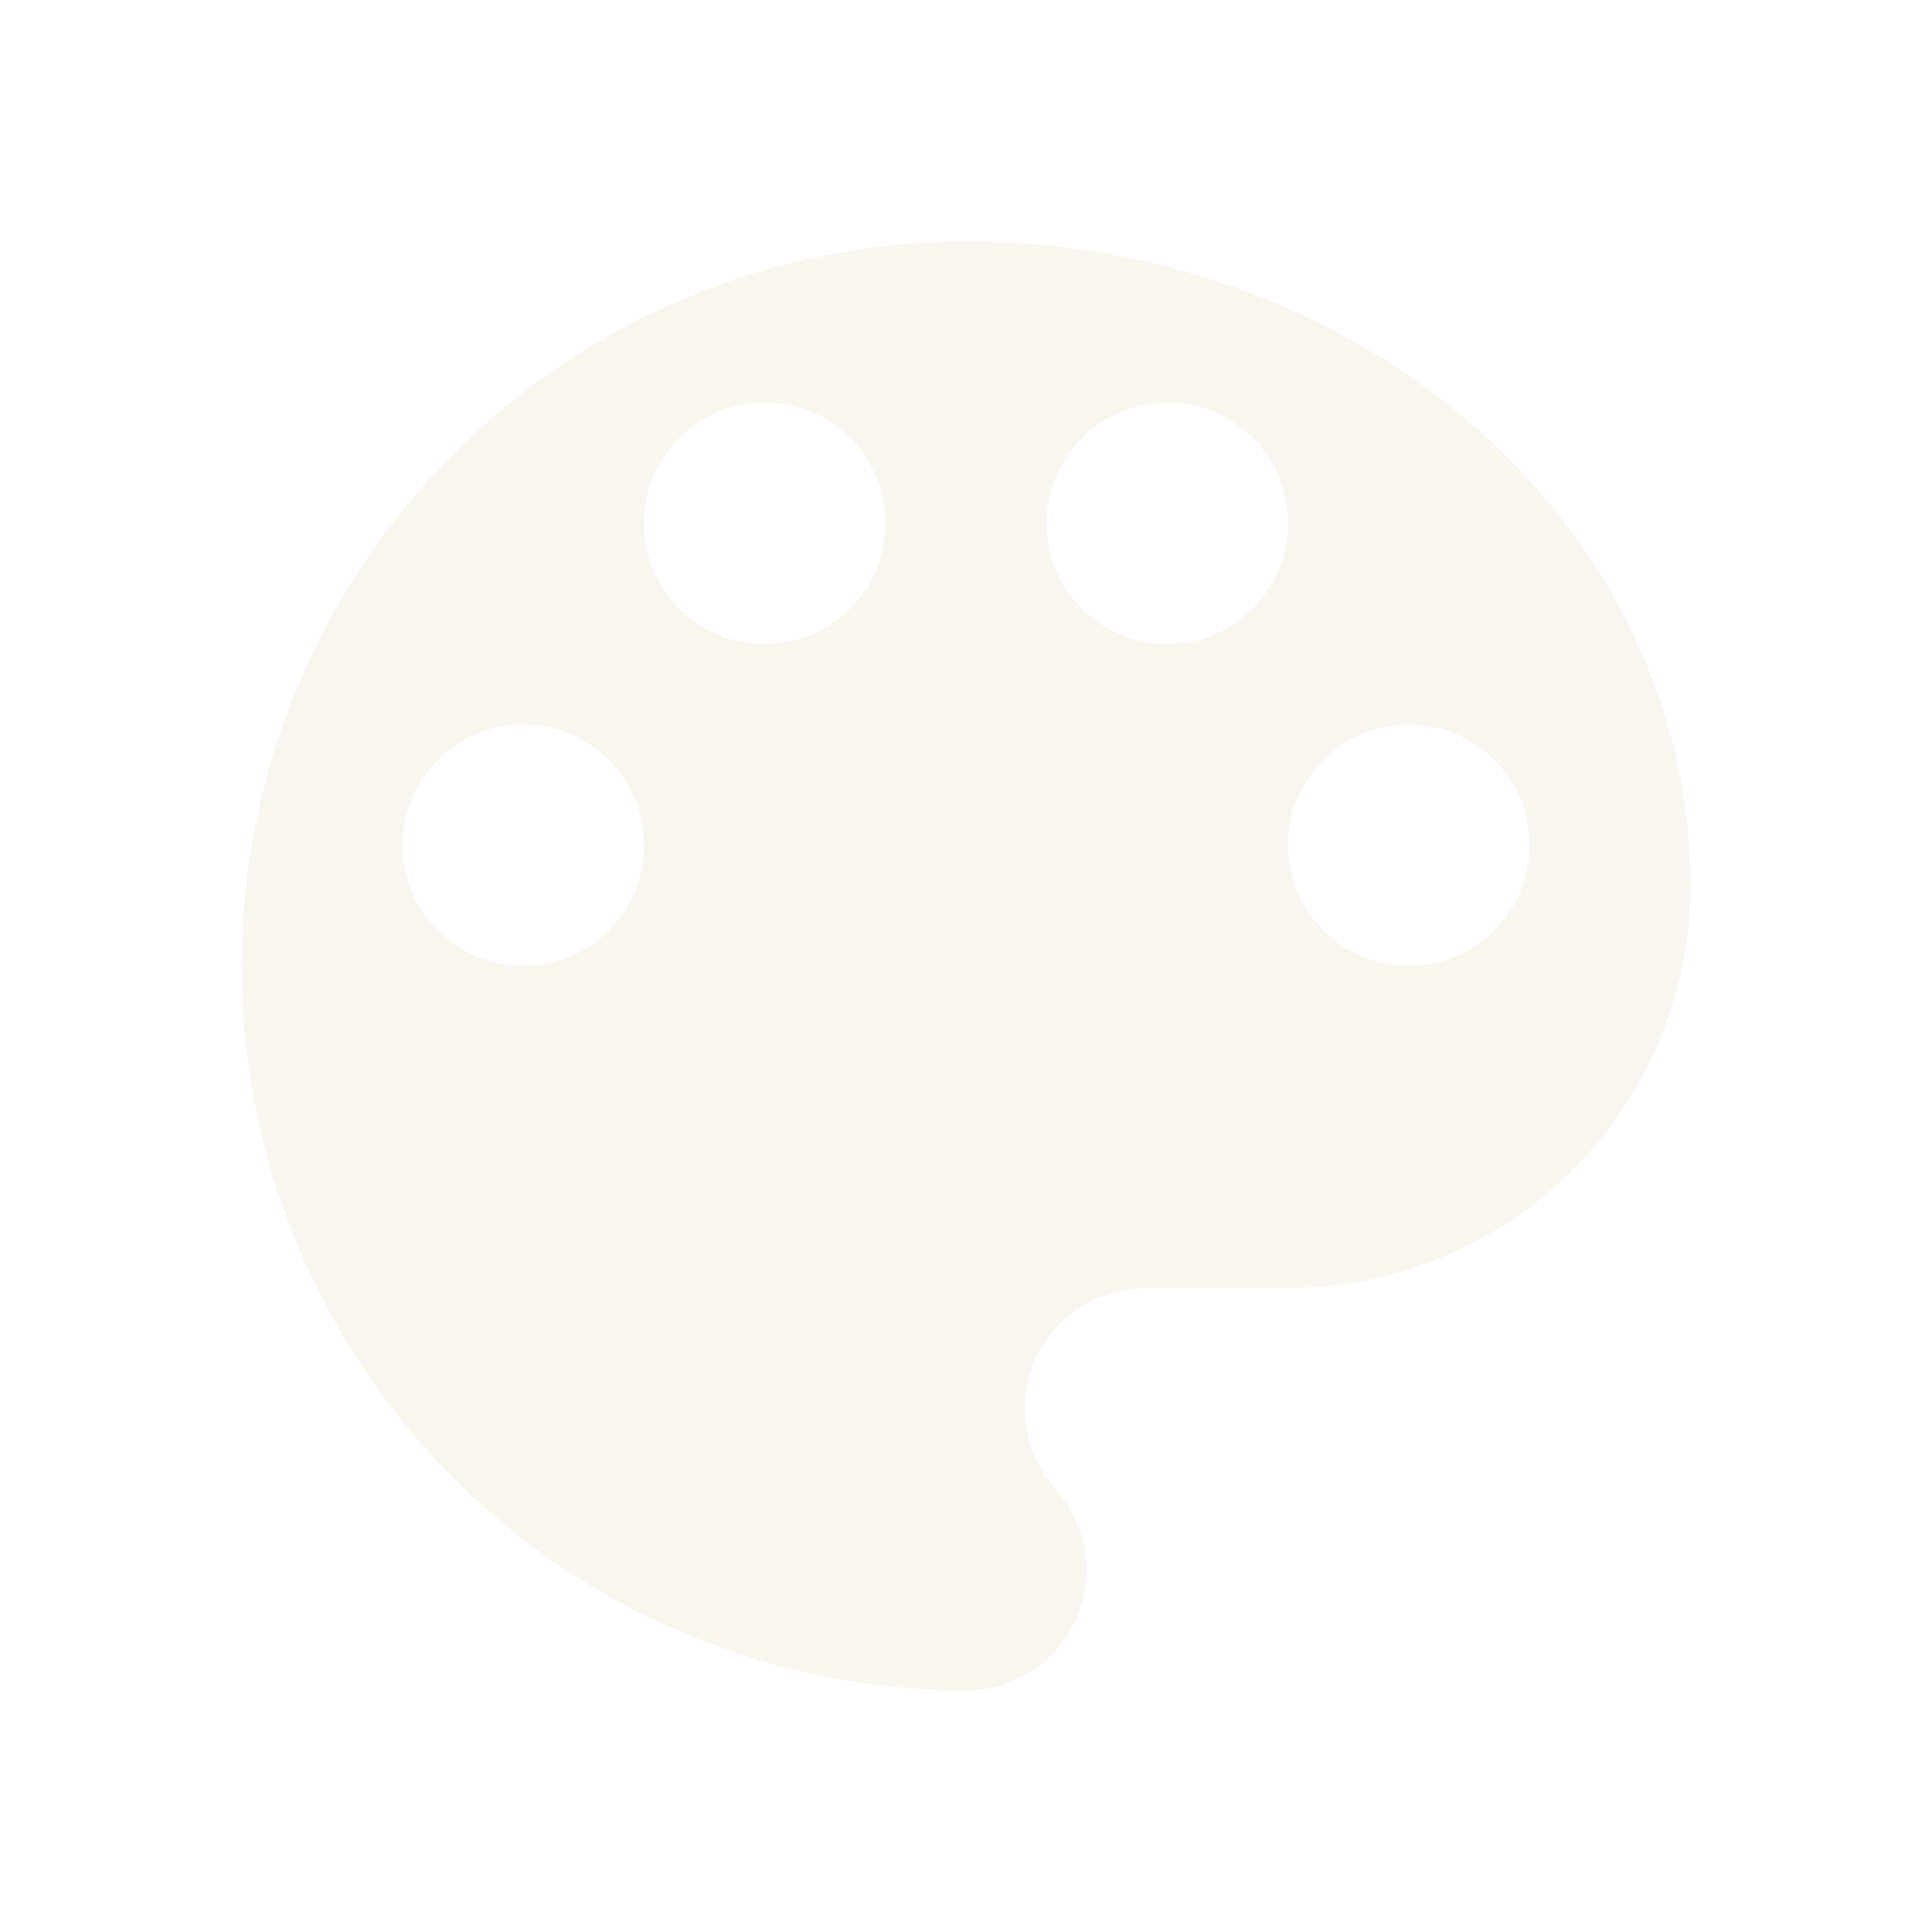
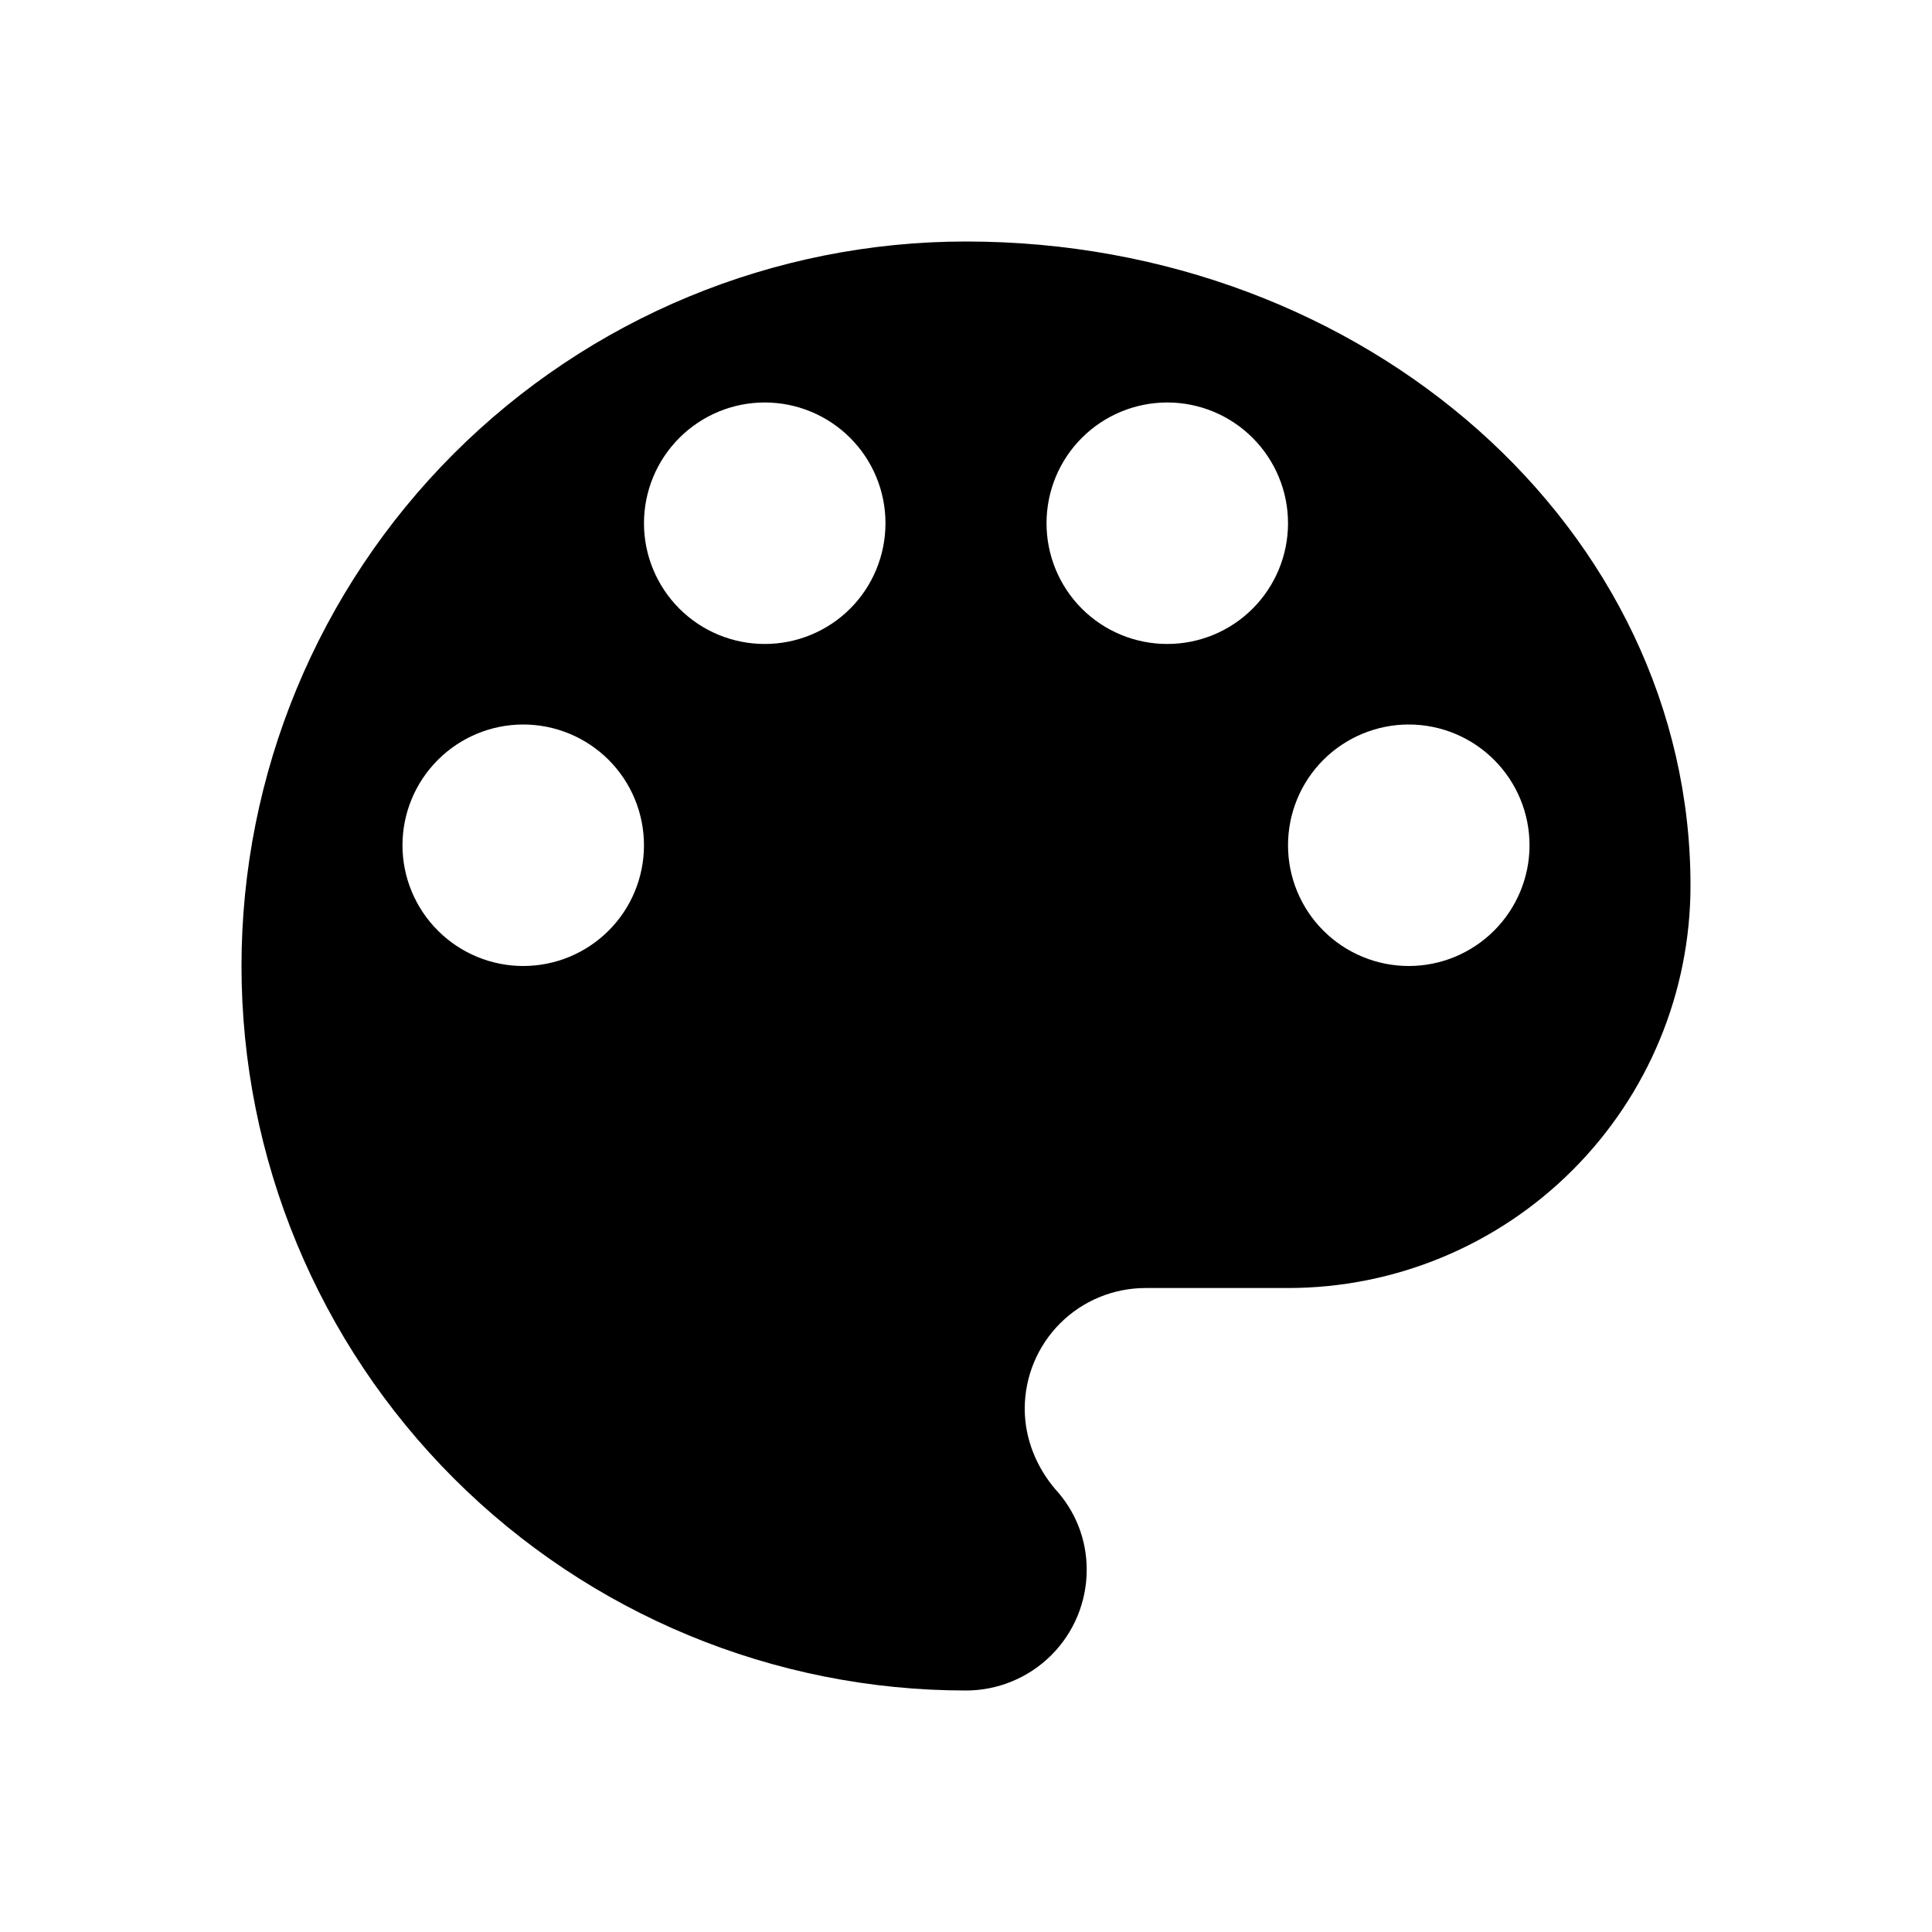
<svg xmlns="http://www.w3.org/2000/svg" width="25" height="25" viewBox="0 0 25 25" fill="none">
-   <path d="M18.229 12.5C17.815 12.5 17.417 12.335 17.124 12.042C16.831 11.749 16.667 11.352 16.667 10.938C16.667 10.523 16.831 10.126 17.124 9.833C17.417 9.54 17.815 9.375 18.229 9.375C18.644 9.375 19.041 9.54 19.334 9.833C19.627 10.126 19.792 10.523 19.792 10.938C19.792 11.352 19.627 11.749 19.334 12.042C19.041 12.335 18.644 12.5 18.229 12.5ZM15.104 8.333C14.69 8.333 14.292 8.169 13.999 7.876C13.706 7.583 13.542 7.185 13.542 6.771C13.542 6.356 13.706 5.959 13.999 5.666C14.292 5.373 14.69 5.208 15.104 5.208C15.519 5.208 15.916 5.373 16.209 5.666C16.502 5.959 16.667 6.356 16.667 6.771C16.667 7.185 16.502 7.583 16.209 7.876C15.916 8.169 15.519 8.333 15.104 8.333ZM9.896 8.333C9.481 8.333 9.084 8.169 8.791 7.876C8.498 7.583 8.333 7.185 8.333 6.771C8.333 6.356 8.498 5.959 8.791 5.666C9.084 5.373 9.481 5.208 9.896 5.208C10.31 5.208 10.708 5.373 11.001 5.666C11.294 5.959 11.458 6.356 11.458 6.771C11.458 7.185 11.294 7.583 11.001 7.876C10.708 8.169 10.31 8.333 9.896 8.333ZM6.771 12.5C6.356 12.5 5.959 12.335 5.666 12.042C5.373 11.749 5.208 11.352 5.208 10.938C5.208 10.523 5.373 10.126 5.666 9.833C5.959 9.54 6.356 9.375 6.771 9.375C7.185 9.375 7.583 9.54 7.876 9.833C8.169 10.126 8.333 10.523 8.333 10.938C8.333 11.352 8.169 11.749 7.876 12.042C7.583 12.335 7.185 12.5 6.771 12.5ZM12.5 3.125C10.014 3.125 7.629 4.113 5.871 5.871C4.113 7.629 3.125 10.014 3.125 12.5C3.125 14.986 4.113 17.371 5.871 19.129C7.629 20.887 10.014 21.875 12.5 21.875C12.914 21.875 13.312 21.71 13.605 21.417C13.898 21.124 14.062 20.727 14.062 20.312C14.062 19.906 13.906 19.542 13.656 19.271C13.417 18.99 13.26 18.625 13.26 18.229C13.26 17.815 13.425 17.417 13.718 17.124C14.011 16.831 14.409 16.667 14.823 16.667H16.667C18.048 16.667 19.373 16.118 20.349 15.141C21.326 14.164 21.875 12.84 21.875 11.458C21.875 6.854 17.677 3.125 12.5 3.125Z" fill="#F9F6F0" />
+   <path d="M18.229 12.5C17.815 12.5 17.417 12.335 17.124 12.042C16.831 11.749 16.667 11.352 16.667 10.938C16.667 10.523 16.831 10.126 17.124 9.833C17.417 9.54 17.815 9.375 18.229 9.375C18.644 9.375 19.041 9.54 19.334 9.833C19.627 10.126 19.792 10.523 19.792 10.938C19.792 11.352 19.627 11.749 19.334 12.042C19.041 12.335 18.644 12.5 18.229 12.5ZM15.104 8.333C14.69 8.333 14.292 8.169 13.999 7.876C13.706 7.583 13.542 7.185 13.542 6.771C13.542 6.356 13.706 5.959 13.999 5.666C14.292 5.373 14.69 5.208 15.104 5.208C15.519 5.208 15.916 5.373 16.209 5.666C16.502 5.959 16.667 6.356 16.667 6.771C16.667 7.185 16.502 7.583 16.209 7.876C15.916 8.169 15.519 8.333 15.104 8.333ZM9.896 8.333C9.481 8.333 9.084 8.169 8.791 7.876C8.498 7.583 8.333 7.185 8.333 6.771C8.333 6.356 8.498 5.959 8.791 5.666C9.084 5.373 9.481 5.208 9.896 5.208C10.31 5.208 10.708 5.373 11.001 5.666C11.294 5.959 11.458 6.356 11.458 6.771C11.458 7.185 11.294 7.583 11.001 7.876C10.708 8.169 10.31 8.333 9.896 8.333ZM6.771 12.5C6.356 12.5 5.959 12.335 5.666 12.042C5.373 11.749 5.208 11.352 5.208 10.938C5.208 10.523 5.373 10.126 5.666 9.833C5.959 9.54 6.356 9.375 6.771 9.375C7.185 9.375 7.583 9.54 7.876 9.833C8.169 10.126 8.333 10.523 8.333 10.938C8.333 11.352 8.169 11.749 7.876 12.042C7.583 12.335 7.185 12.5 6.771 12.5ZM12.5 3.125C10.014 3.125 7.629 4.113 5.871 5.871C4.113 7.629 3.125 10.014 3.125 12.5C3.125 14.986 4.113 17.371 5.871 19.129C7.629 20.887 10.014 21.875 12.5 21.875C12.914 21.875 13.312 21.71 13.605 21.417C13.898 21.124 14.062 20.727 14.062 20.312C14.062 19.906 13.906 19.542 13.656 19.271C13.417 18.99 13.26 18.625 13.26 18.229C13.26 17.815 13.425 17.417 13.718 17.124C14.011 16.831 14.409 16.667 14.823 16.667H16.667C18.048 16.667 19.373 16.118 20.349 15.141C21.326 14.164 21.875 12.84 21.875 11.458C21.875 6.854 17.677 3.125 12.5 3.125Z" fill="currentColor" />
</svg>
